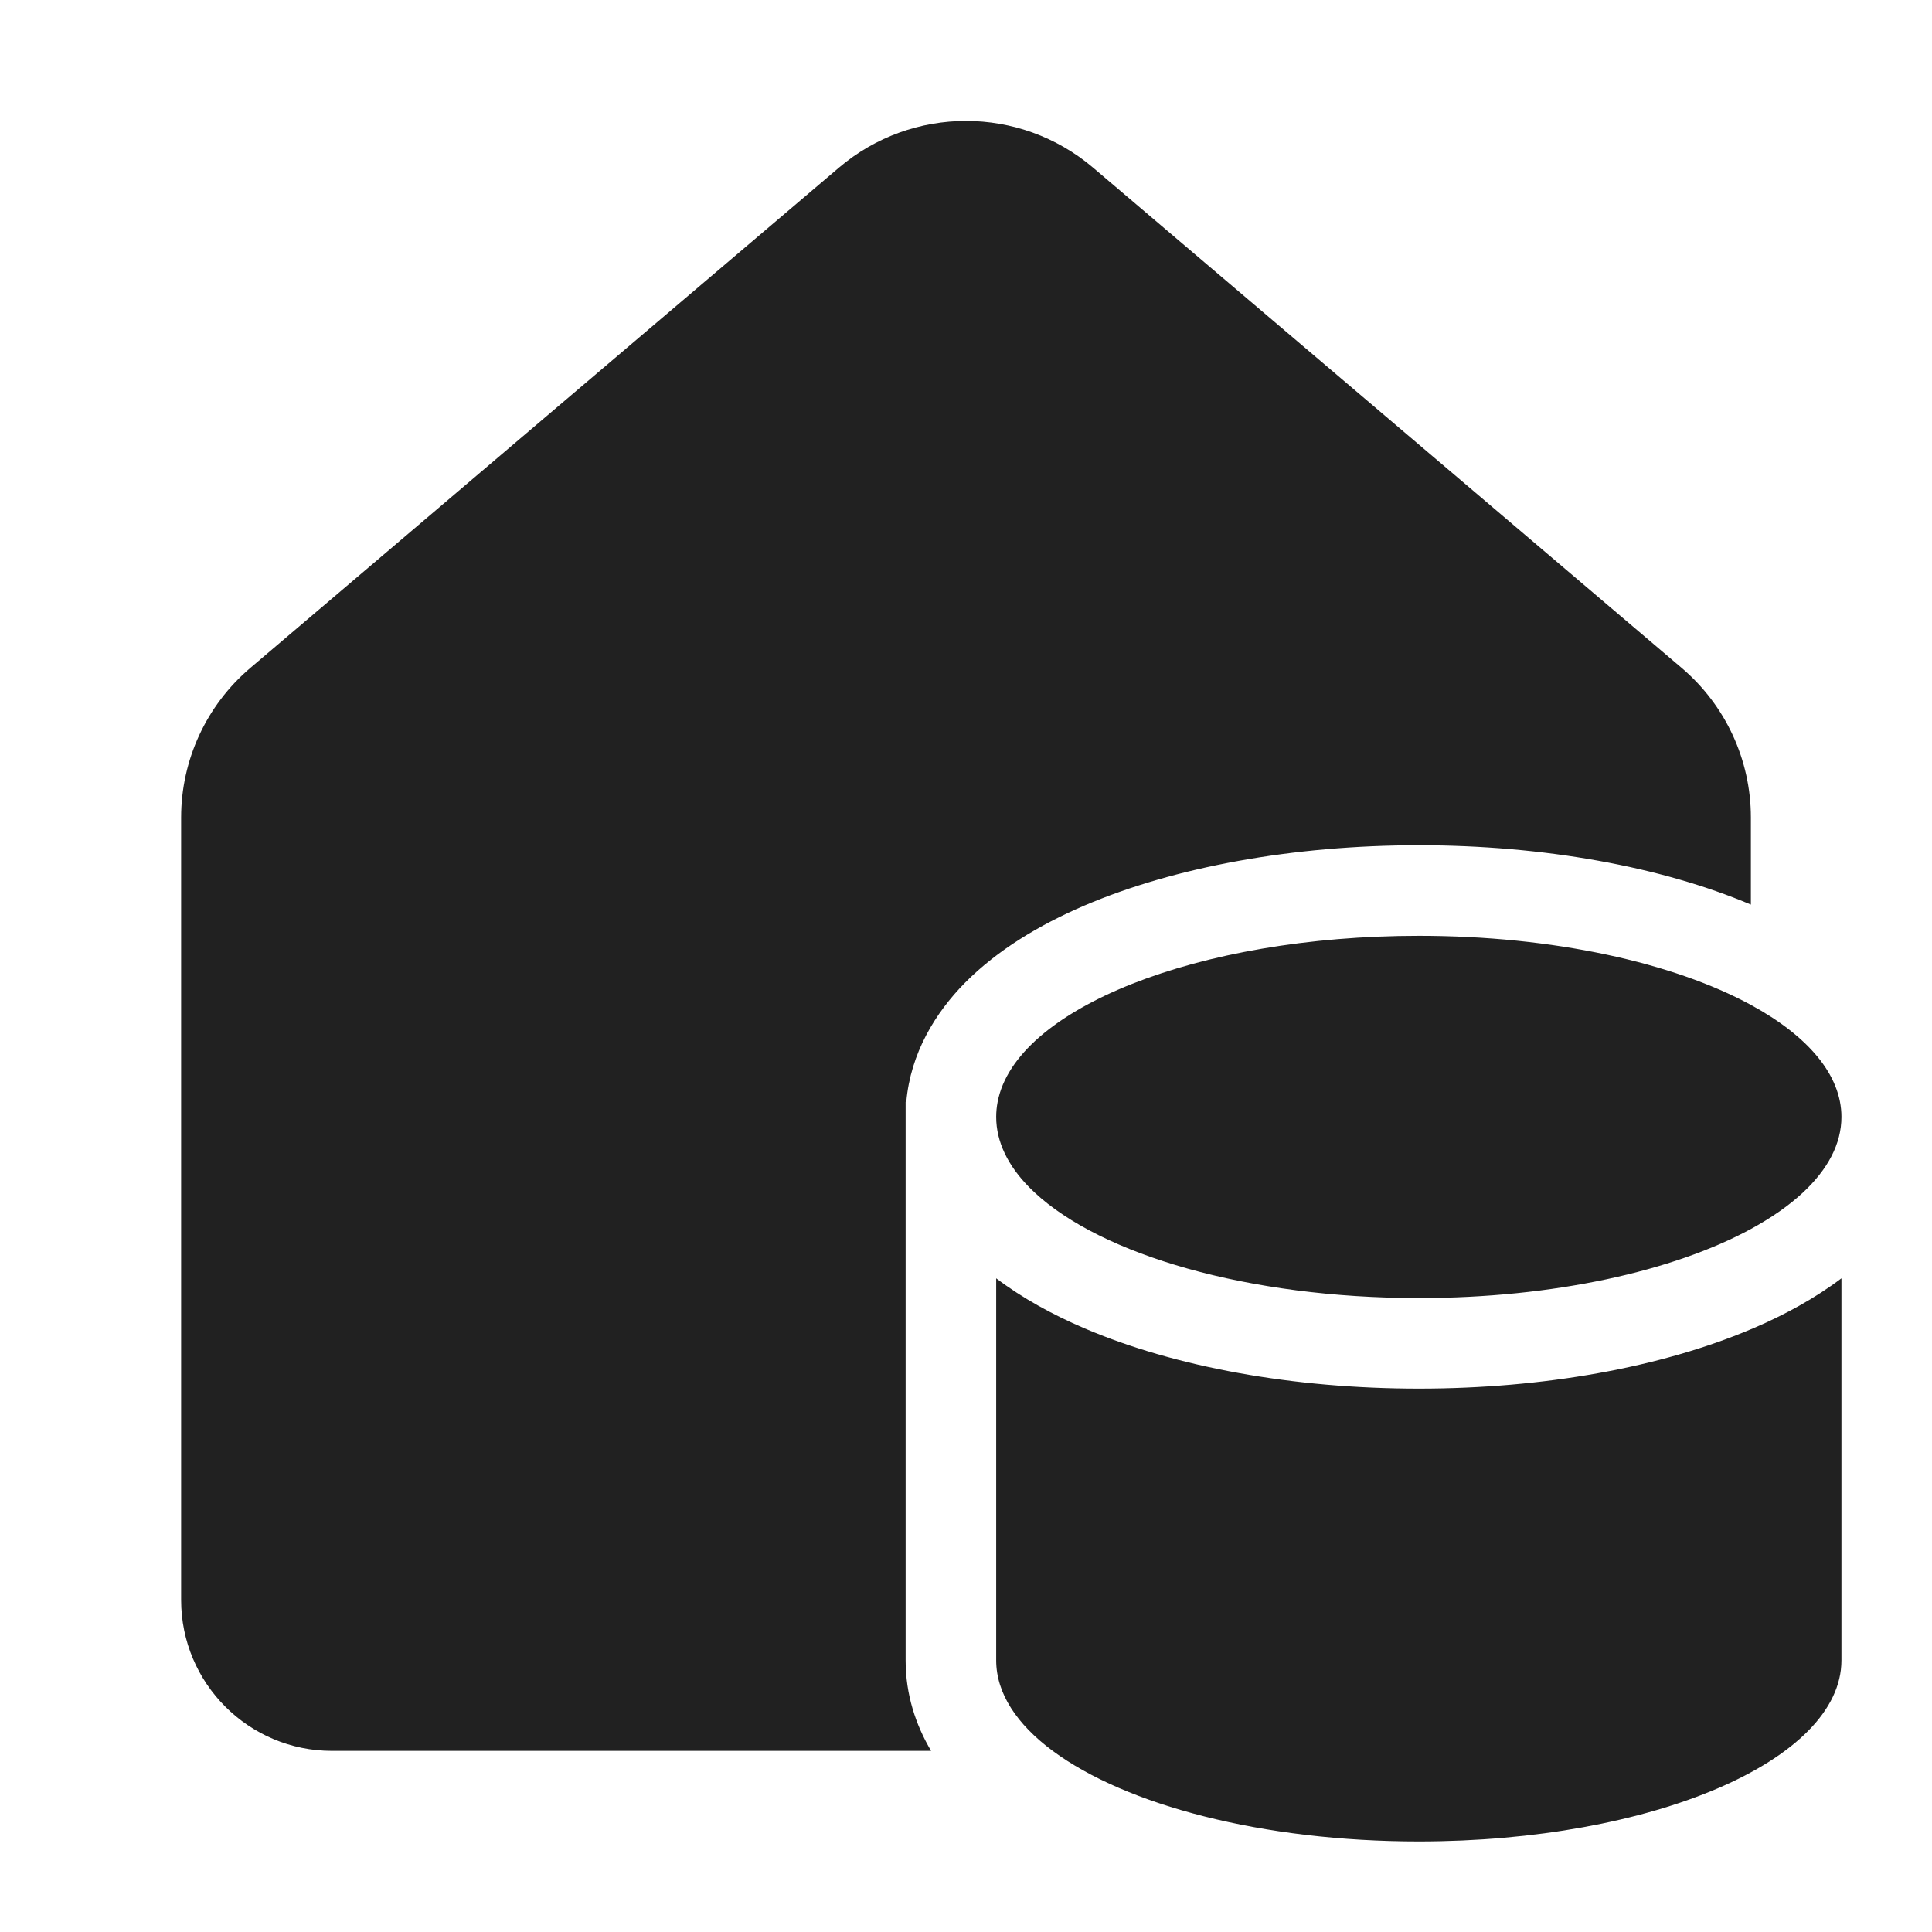
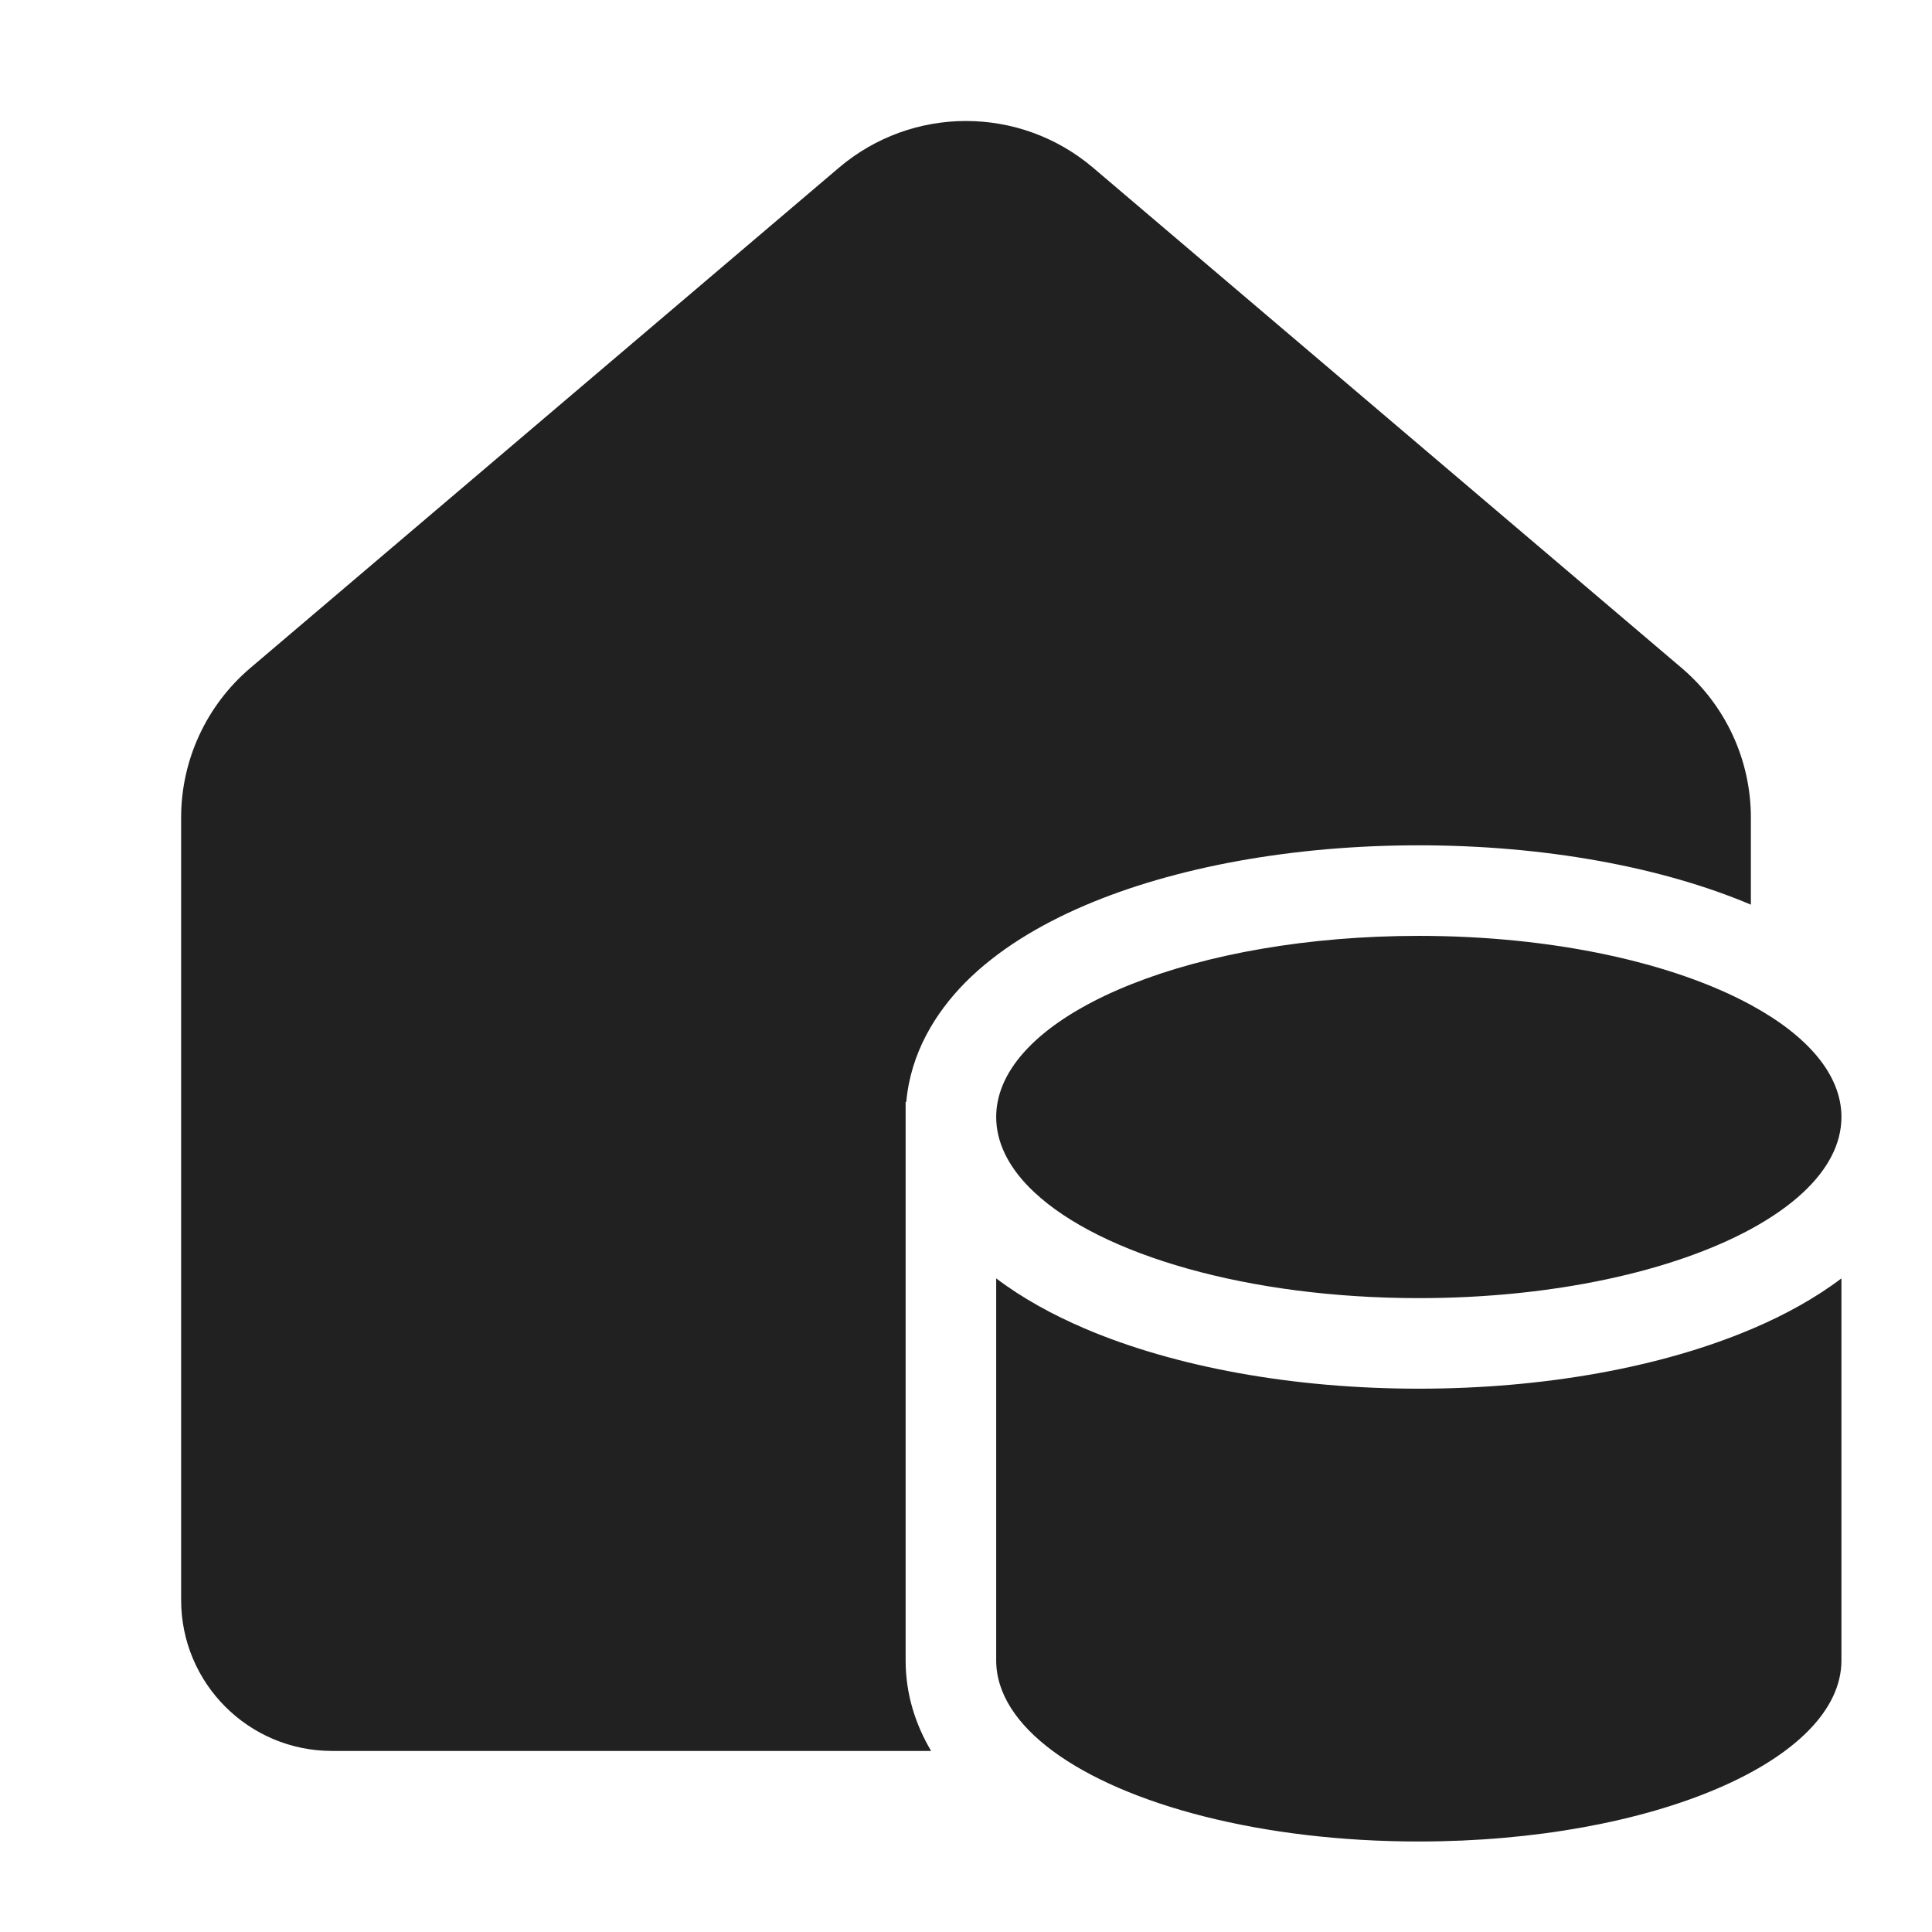
<svg xmlns="http://www.w3.org/2000/svg" width="32" height="32" viewBox="0 0 32 32" fill="none">
-   <path d="M18.105 2.777C16.891 1.745 15.109 1.745 13.895 2.777L4.145 11.064C3.419 11.682 3 12.587 3 13.54V26.5C3 27.881 4.119 29 5.5 29H15.422C15.167 28.57 15 28.067 15 27.5V18.25H15.011C15.082 17.442 15.492 16.776 15.982 16.279C16.517 15.738 17.215 15.319 17.959 15C19.454 14.36 21.414 14 23.5 14C25.567 14 27.511 14.353 29 14.983V13.54C29 12.587 28.581 11.682 27.855 11.064L18.105 2.777ZM29 22.017C27.511 22.647 25.567 23 23.5 23C21.414 23 19.454 22.64 17.959 22C17.436 21.776 16.936 21.503 16.5 21.173V27.5C16.5 28.046 16.841 28.559 17.436 29C18.647 29.897 20.909 30.5 23.5 30.5C27.366 30.5 30.5 29.157 30.5 27.5V21.173C30.064 21.503 29.564 21.776 29.041 22C29.027 22.006 29.014 22.012 29 22.017ZM17.135 19.75C17.106 19.723 17.077 19.695 17.05 19.668C16.696 19.309 16.5 18.914 16.5 18.5C16.5 18.416 16.508 18.332 16.524 18.25C16.82 16.71 19.83 15.5 23.5 15.5C25.731 15.5 27.718 15.947 29 16.644C29.939 17.155 30.5 17.799 30.5 18.5C30.5 18.946 30.273 19.369 29.865 19.75C29.633 19.967 29.341 20.17 29 20.356C27.718 21.053 25.731 21.5 23.5 21.5C20.675 21.5 18.241 20.783 17.135 19.75Z" fill="#212121" />
+   <path d="M18.105 2.778C16.891 1.746 15.109 1.746 13.895 2.778L4.145 11.065C3.419 11.683 3 12.588 3 13.541V26.501C3 27.882 4.119 29.001 5.5 29.001H15.422C15.167 28.57 15 28.068 15 27.501V18.251H15.011C15.082 17.443 15.492 16.777 15.982 16.279C16.517 15.738 17.215 15.32 17.959 15.001C19.454 14.36 21.414 14.001 23.5 14.001C25.567 14.001 27.511 14.354 29 14.984V13.541C29 12.588 28.581 11.683 27.855 11.065L18.105 2.778ZM29 22.018C27.511 22.648 25.567 23.001 23.5 23.001C21.414 23.001 19.454 22.641 17.959 22.001C17.436 21.777 16.936 21.504 16.5 21.174V27.501C16.5 28.047 16.841 28.56 17.436 29.001C18.647 29.898 20.909 30.501 23.5 30.501C27.366 30.501 30.5 29.158 30.5 27.501V21.174C30.064 21.504 29.564 21.777 29.041 22.001C29.027 22.007 29.014 22.012 29 22.018ZM17.135 19.751C17.106 19.724 17.077 19.696 17.05 19.669C16.696 19.31 16.5 18.915 16.5 18.501C16.5 18.417 16.508 18.333 16.524 18.251C16.82 16.711 19.83 15.501 23.5 15.501C25.731 15.501 27.718 15.948 29 16.645C29.939 17.155 30.5 17.8 30.5 18.501C30.5 18.947 30.273 19.37 29.865 19.751C29.633 19.968 29.341 20.171 29 20.357C27.718 21.054 25.731 21.501 23.5 21.501C20.675 21.501 18.241 20.784 17.135 19.751Z" fill="#212121" />
</svg>
